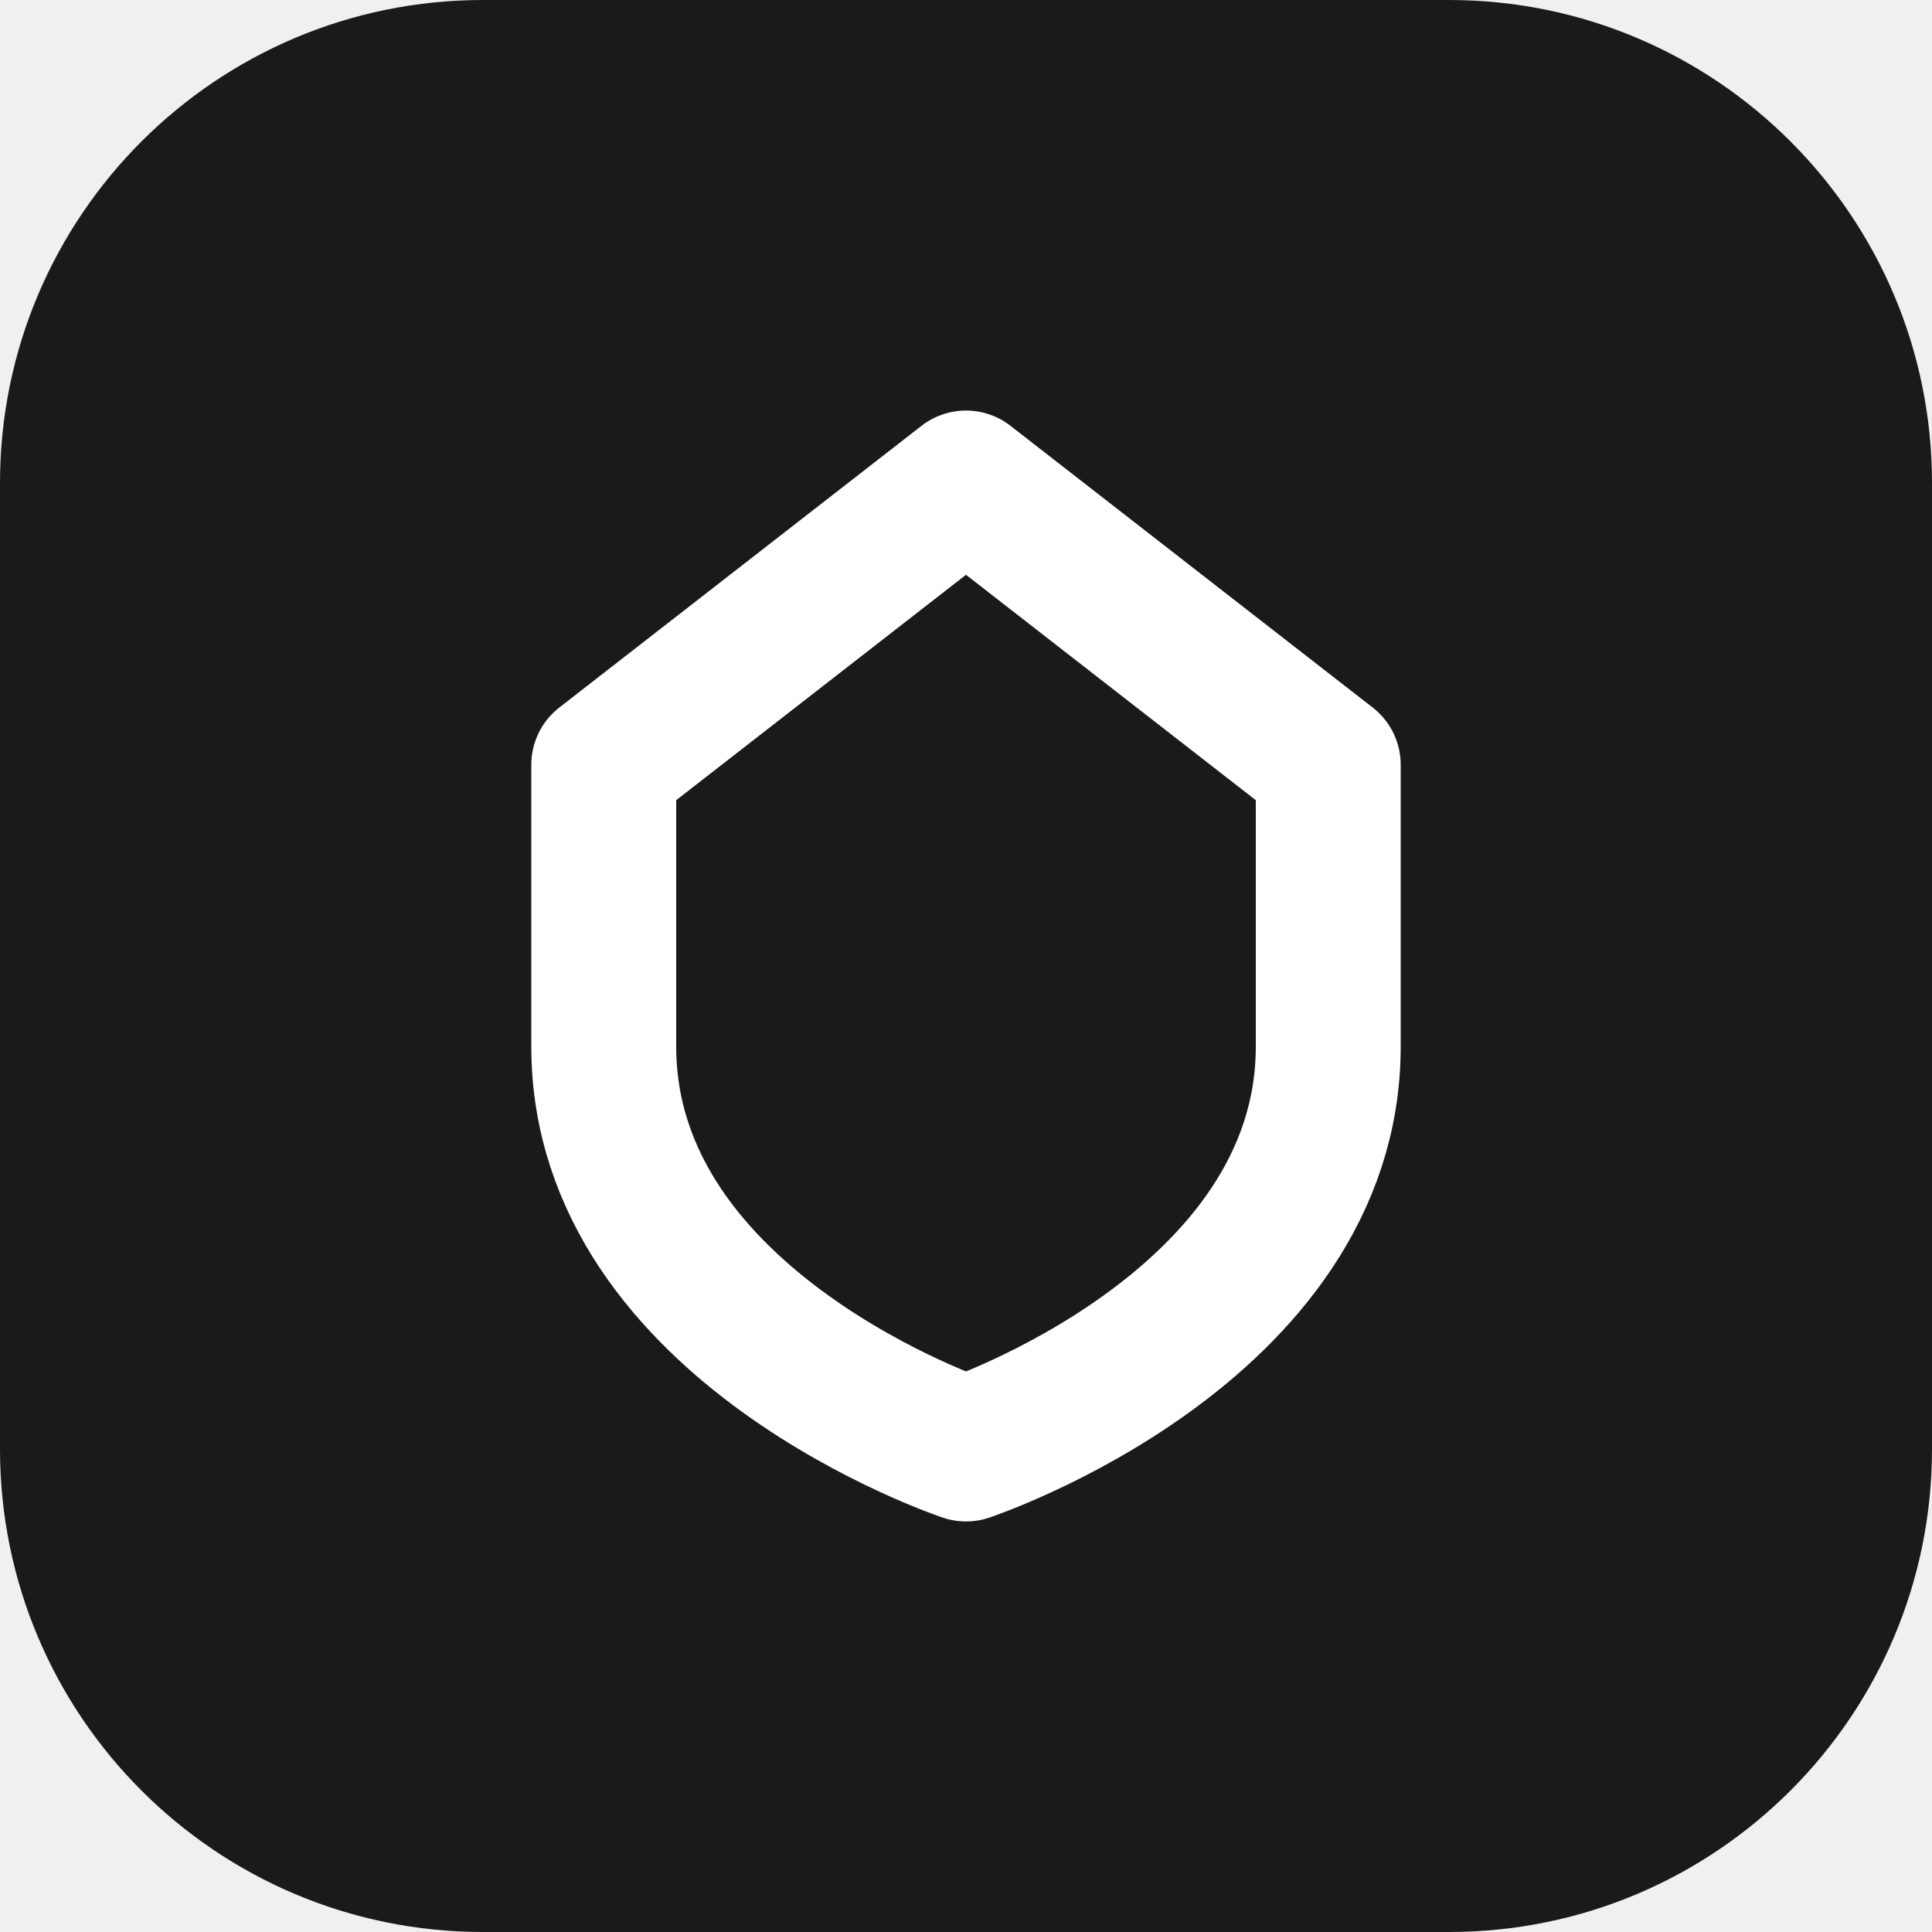
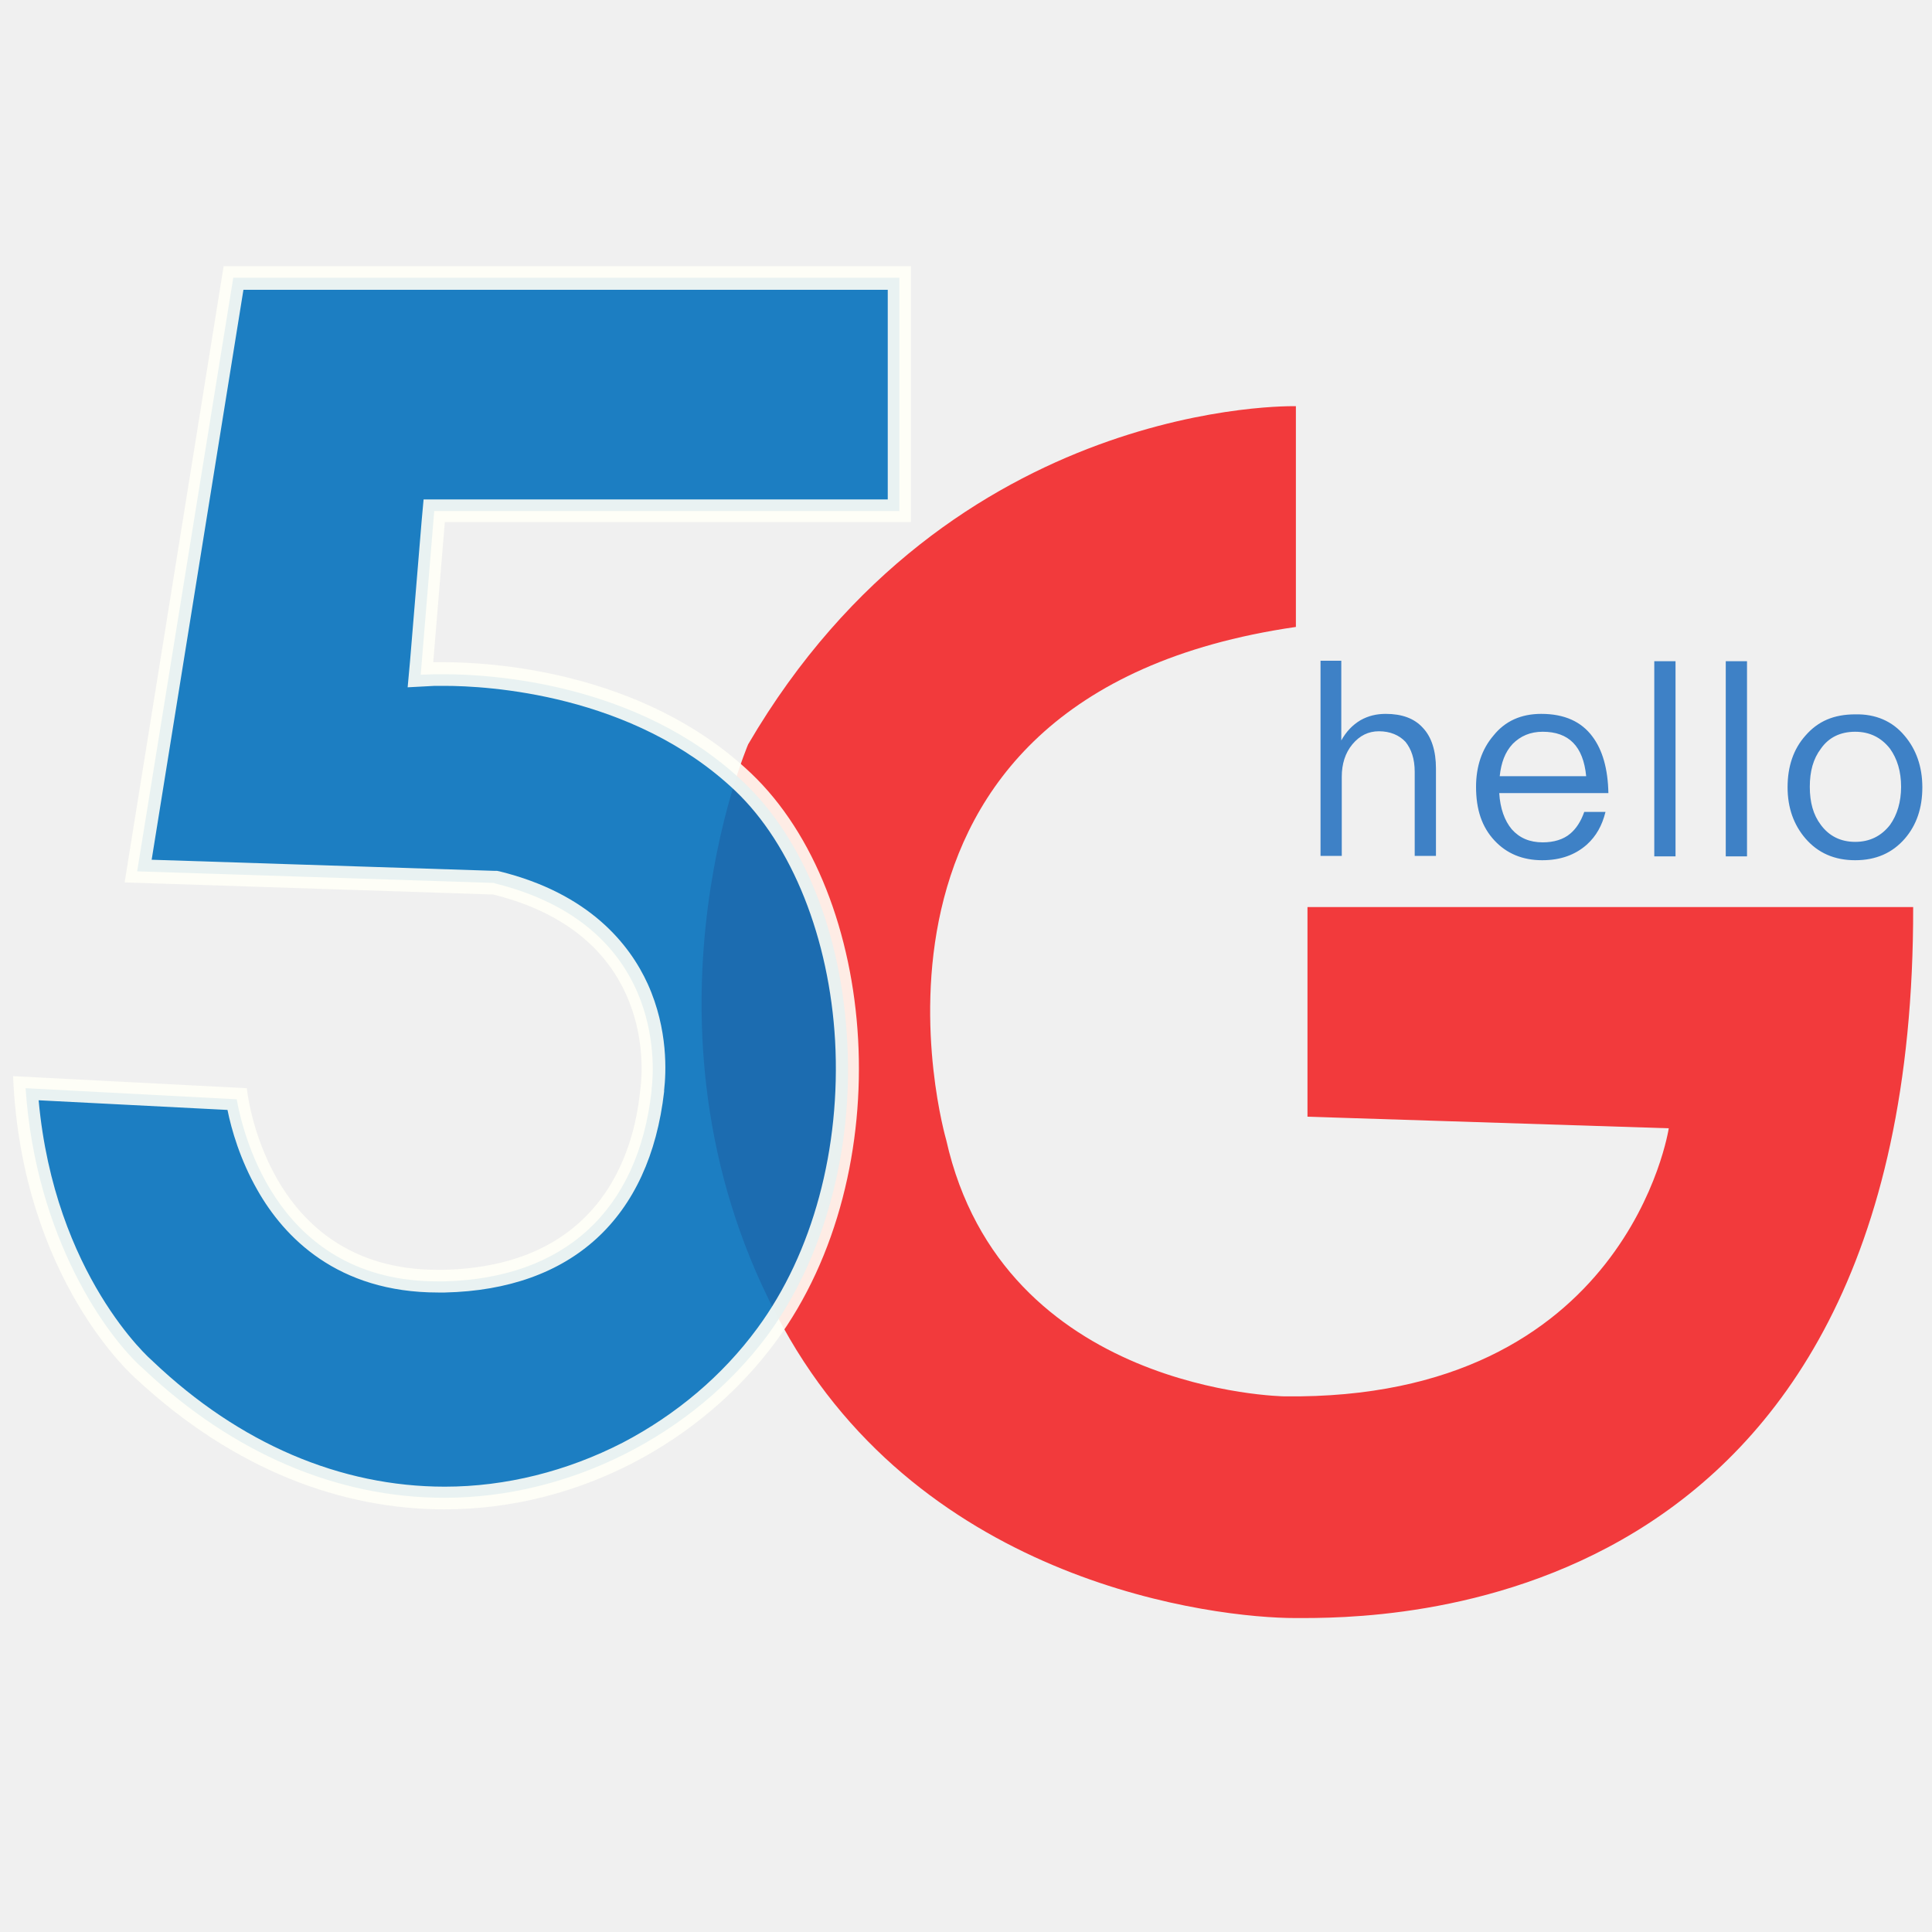
- <svg xmlns="http://www.w3.org/2000/svg" width="32" height="32" viewBox="0 0 24 24" fill="none">
-   <rect width="24" height="24" rx="6" fill="#1a1a1a" />
-   <path d="M12 18s-4.5-1.5-4.5-5v-3.5L12 6l4.5 3.5V13c0 3.5-4.5 5-4.5 5z" stroke="white" stroke-width="1.8" stroke-linecap="round" stroke-linejoin="round" fill="none" />
+ <svg xmlns="http://www.w3.org/2000/svg" t="1780736234382" class="icon" viewBox="0 0 1024 1024" version="1.1" p-id="29750" width="64" height="64">
+   <path d="M692.992 480.768v111.104l191.488 6.144s-21.76 144.384-203.776 142.08c0 0-149.248-2.048-179.2-135.936 0 0-68.864-235.008 185.344-271.872V215.296s-182.528-5.12-290.304 179.2c0 0-66.304 154.624 18.432 308.736C489.984 839.68 644.096 857.6 686.592 857.6c42.752 0 328.192 3.84 327.424-376.832H692.992z" fill="#F23A3C" p-id="29751" />
+   <path d="M710.912 350.464v41.984c2.56-4.608 5.888-8.192 10.24-10.752 4.096-2.304 8.448-3.328 13.312-3.328 8.448 0 15.104 2.304 19.712 7.424 4.608 4.864 6.912 12.288 6.912 21.504v46.336h-11.264v-44.544c0-6.912-1.792-12.032-4.864-15.872-3.328-3.584-8.192-5.632-14.08-5.632-5.632 0-10.24 2.304-14.08 6.912-3.84 4.608-5.632 10.496-5.632 17.152v41.984h-11.264v-103.424h11.008zM844.032 390.4c5.376 7.168 8.192 17.152 8.448 29.952h-57.856c0.512 8.192 2.816 14.592 6.656 19.2 4.096 4.608 9.472 6.912 16.384 6.912 5.888 0 11.008-1.536 14.592-4.608 3.072-2.56 5.632-6.4 7.424-11.52h11.264c-1.792 7.168-4.864 12.8-9.984 17.408-6.144 5.376-13.824 8.192-23.552 8.192-10.496 0-18.944-3.584-25.344-10.496-6.656-7.168-9.728-16.384-9.728-28.416 0-10.752 3.072-19.968 9.216-27.136 6.144-7.68 14.592-11.52 25.344-11.52 12.288 0 21.248 4.096 27.136 12.032z m-42.24 3.84c-4.096 4.352-6.144 9.984-6.912 17.152h45.824c-1.536-15.872-9.216-23.552-23.04-23.552-6.656 0-11.776 2.304-15.872 6.4zM888.064 350.464v103.424h-11.264v-103.424h11.264zM925.952 350.464v103.424h-11.264v-103.424h11.264zM1009.408 389.888c6.144 7.168 9.472 16.384 9.472 27.392 0 11.008-3.072 19.968-9.216 27.136-6.656 7.68-15.36 11.52-26.368 11.52-11.008 0-19.712-3.84-26.368-11.52-6.144-7.168-9.472-16.128-9.472-27.136s3.072-20.224 9.472-27.392c6.656-7.68 15.104-11.264 26.368-11.264 10.752-0.256 19.712 3.584 26.112 11.264zM965.12 396.8c-4.096 5.376-5.888 12.032-5.888 20.224s1.792 14.848 5.888 20.224c4.352 5.888 10.496 8.96 18.176 8.96s13.824-3.072 18.432-8.96c3.84-5.376 5.888-12.288 5.888-20.224 0-8.192-2.048-14.848-5.888-20.224-4.608-5.888-10.752-8.96-18.432-8.96-7.936 0-14.08 3.072-18.176 8.96z" fill="#3E81C6" p-id="29752" />
+   <path d="M235.52 793.856c-56.832 0-111.872-23.552-158.976-67.84l-0.256-0.256c-19.712-17.152-57.344-69.632-62.72-148.992l111.872 5.888c3.84 20.992 23.04 96.512 106.496 96.512h3.328c63.744-1.536 102.912-37.376 110.08-100.864v-0.768c1.792-14.336 5.632-87.296-82.944-109.312l-0.512-0.256-189.184-6.144L123.648 147.2h353.024v123.648H230.144l-7.168 86.784 7.168-0.256h5.632c23.04 0 102.656 4.096 158.464 57.344 31.744 30.208 51.712 79.872 54.784 136.96 3.328 58.368-12.288 115.2-42.496 156.416-39.424 52.736-104.96 85.76-171.008 85.76z" fill="#0471BD" opacity=".902" p-id="29753" />
+   <path d="M470.528 153.6v111.104H224.512l-1.024 11.264-6.144 74.24-1.28 14.08 14.336-0.768h5.12c22.528 0 99.84 4.096 154.112 55.552 30.208 28.672 49.92 78.336 52.992 132.608 3.072 56.832-11.776 112.384-41.216 152.32-18.432 25.088-43.008 45.824-71.424 60.672-29.44 15.104-61.952 23.296-94.208 23.296-55.296 0-108.8-22.784-154.624-66.304l-0.256-0.256-0.256-0.256c-0.768-0.512-51.712-45.312-60.16-137.984l100.096 5.12c2.048 10.24 6.656 26.368 15.872 42.496 14.08 24.832 42.24 54.272 95.744 54.272h3.584c67.328-1.536 108.544-39.424 116.224-106.496v-0.768c1.024-8.96 2.304-32-8.704-56.32-9.472-20.736-30.72-47.872-78.592-59.648l-1.28-0.256h-1.28l-181.76-5.888 48.64-302.08h341.504m12.288-12.544H118.528L66.048 467.712l195.328 6.4c81.664 20.224 80.128 86.528 78.08 102.656-1.792 16.128-9.472 93.952-104.192 96.256h-3.328c-91.904 0-101.12-96.256-101.12-96.256l-123.904-6.4c4.608 108.288 65.024 160.256 65.024 160.256C124.416 779.52 181.76 800 235.52 800c71.424 0 136.704-36.096 175.616-88.832 66.304-90.112 54.528-237.056-13.056-301.312-57.856-55.04-140.032-58.88-162.56-58.88h-5.888l6.144-74.24h247.04v-135.68z" fill="#FFFFF7" opacity=".902" p-id="29754" />
</svg>
